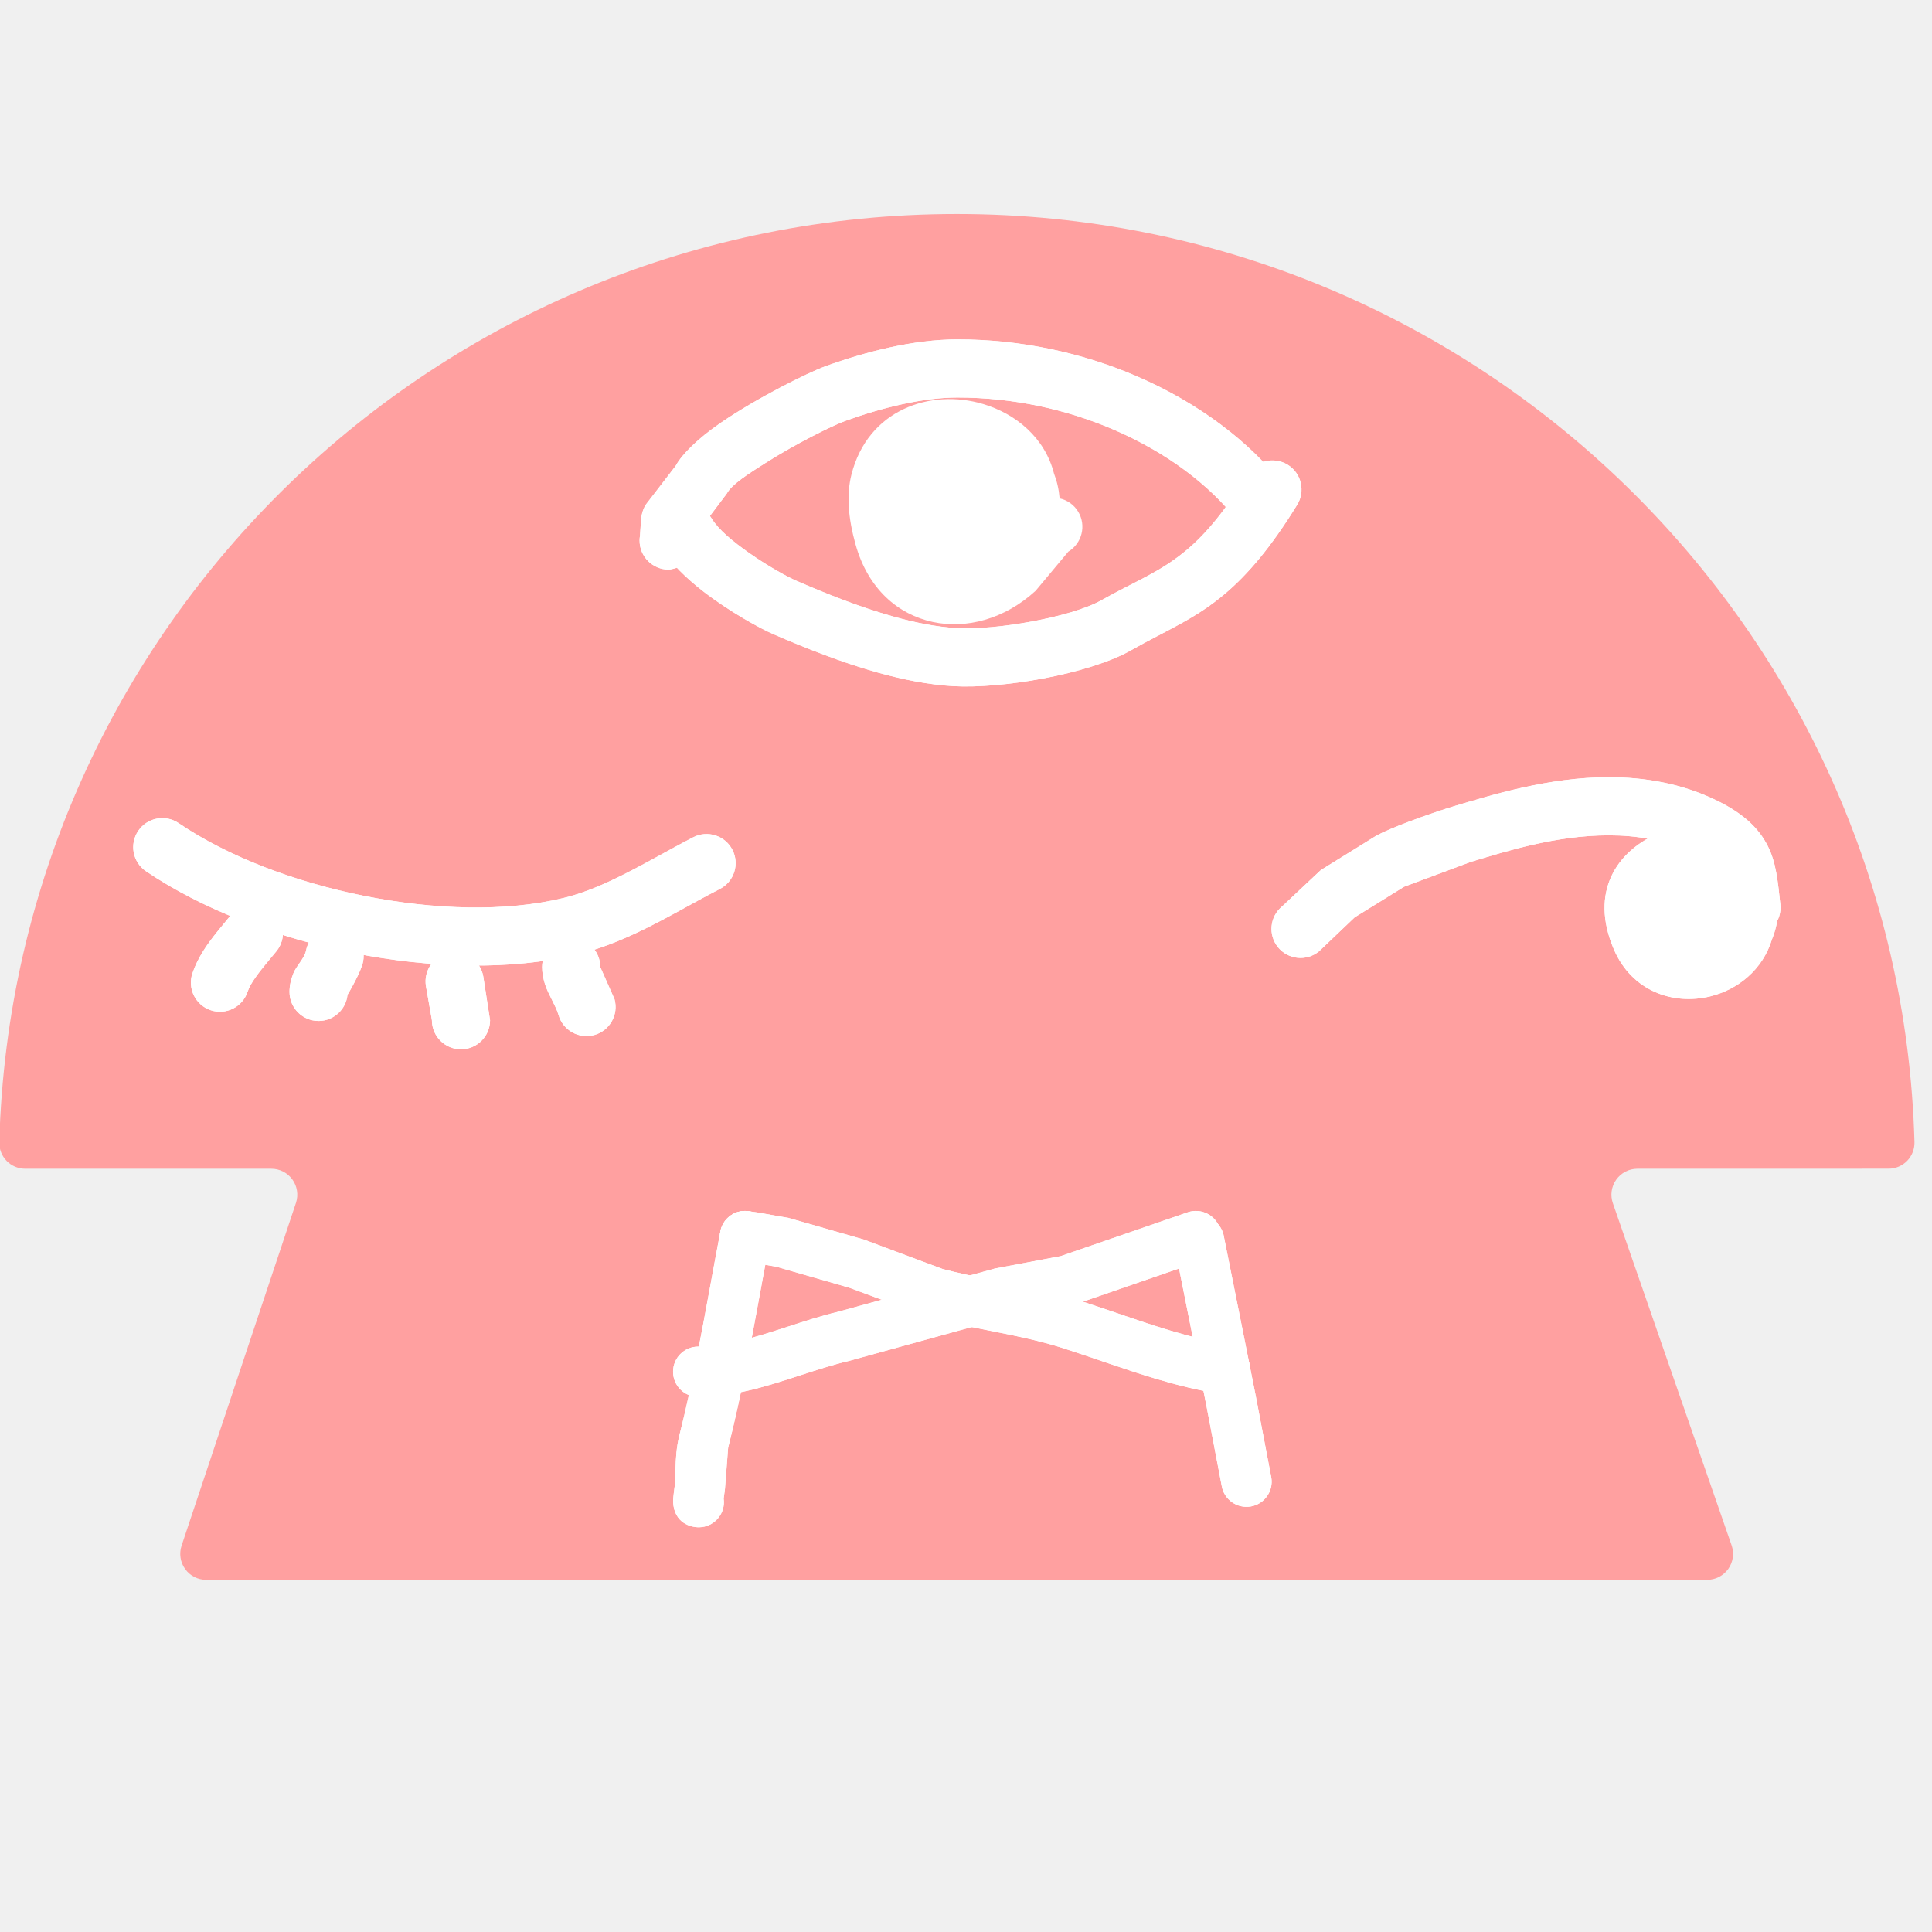
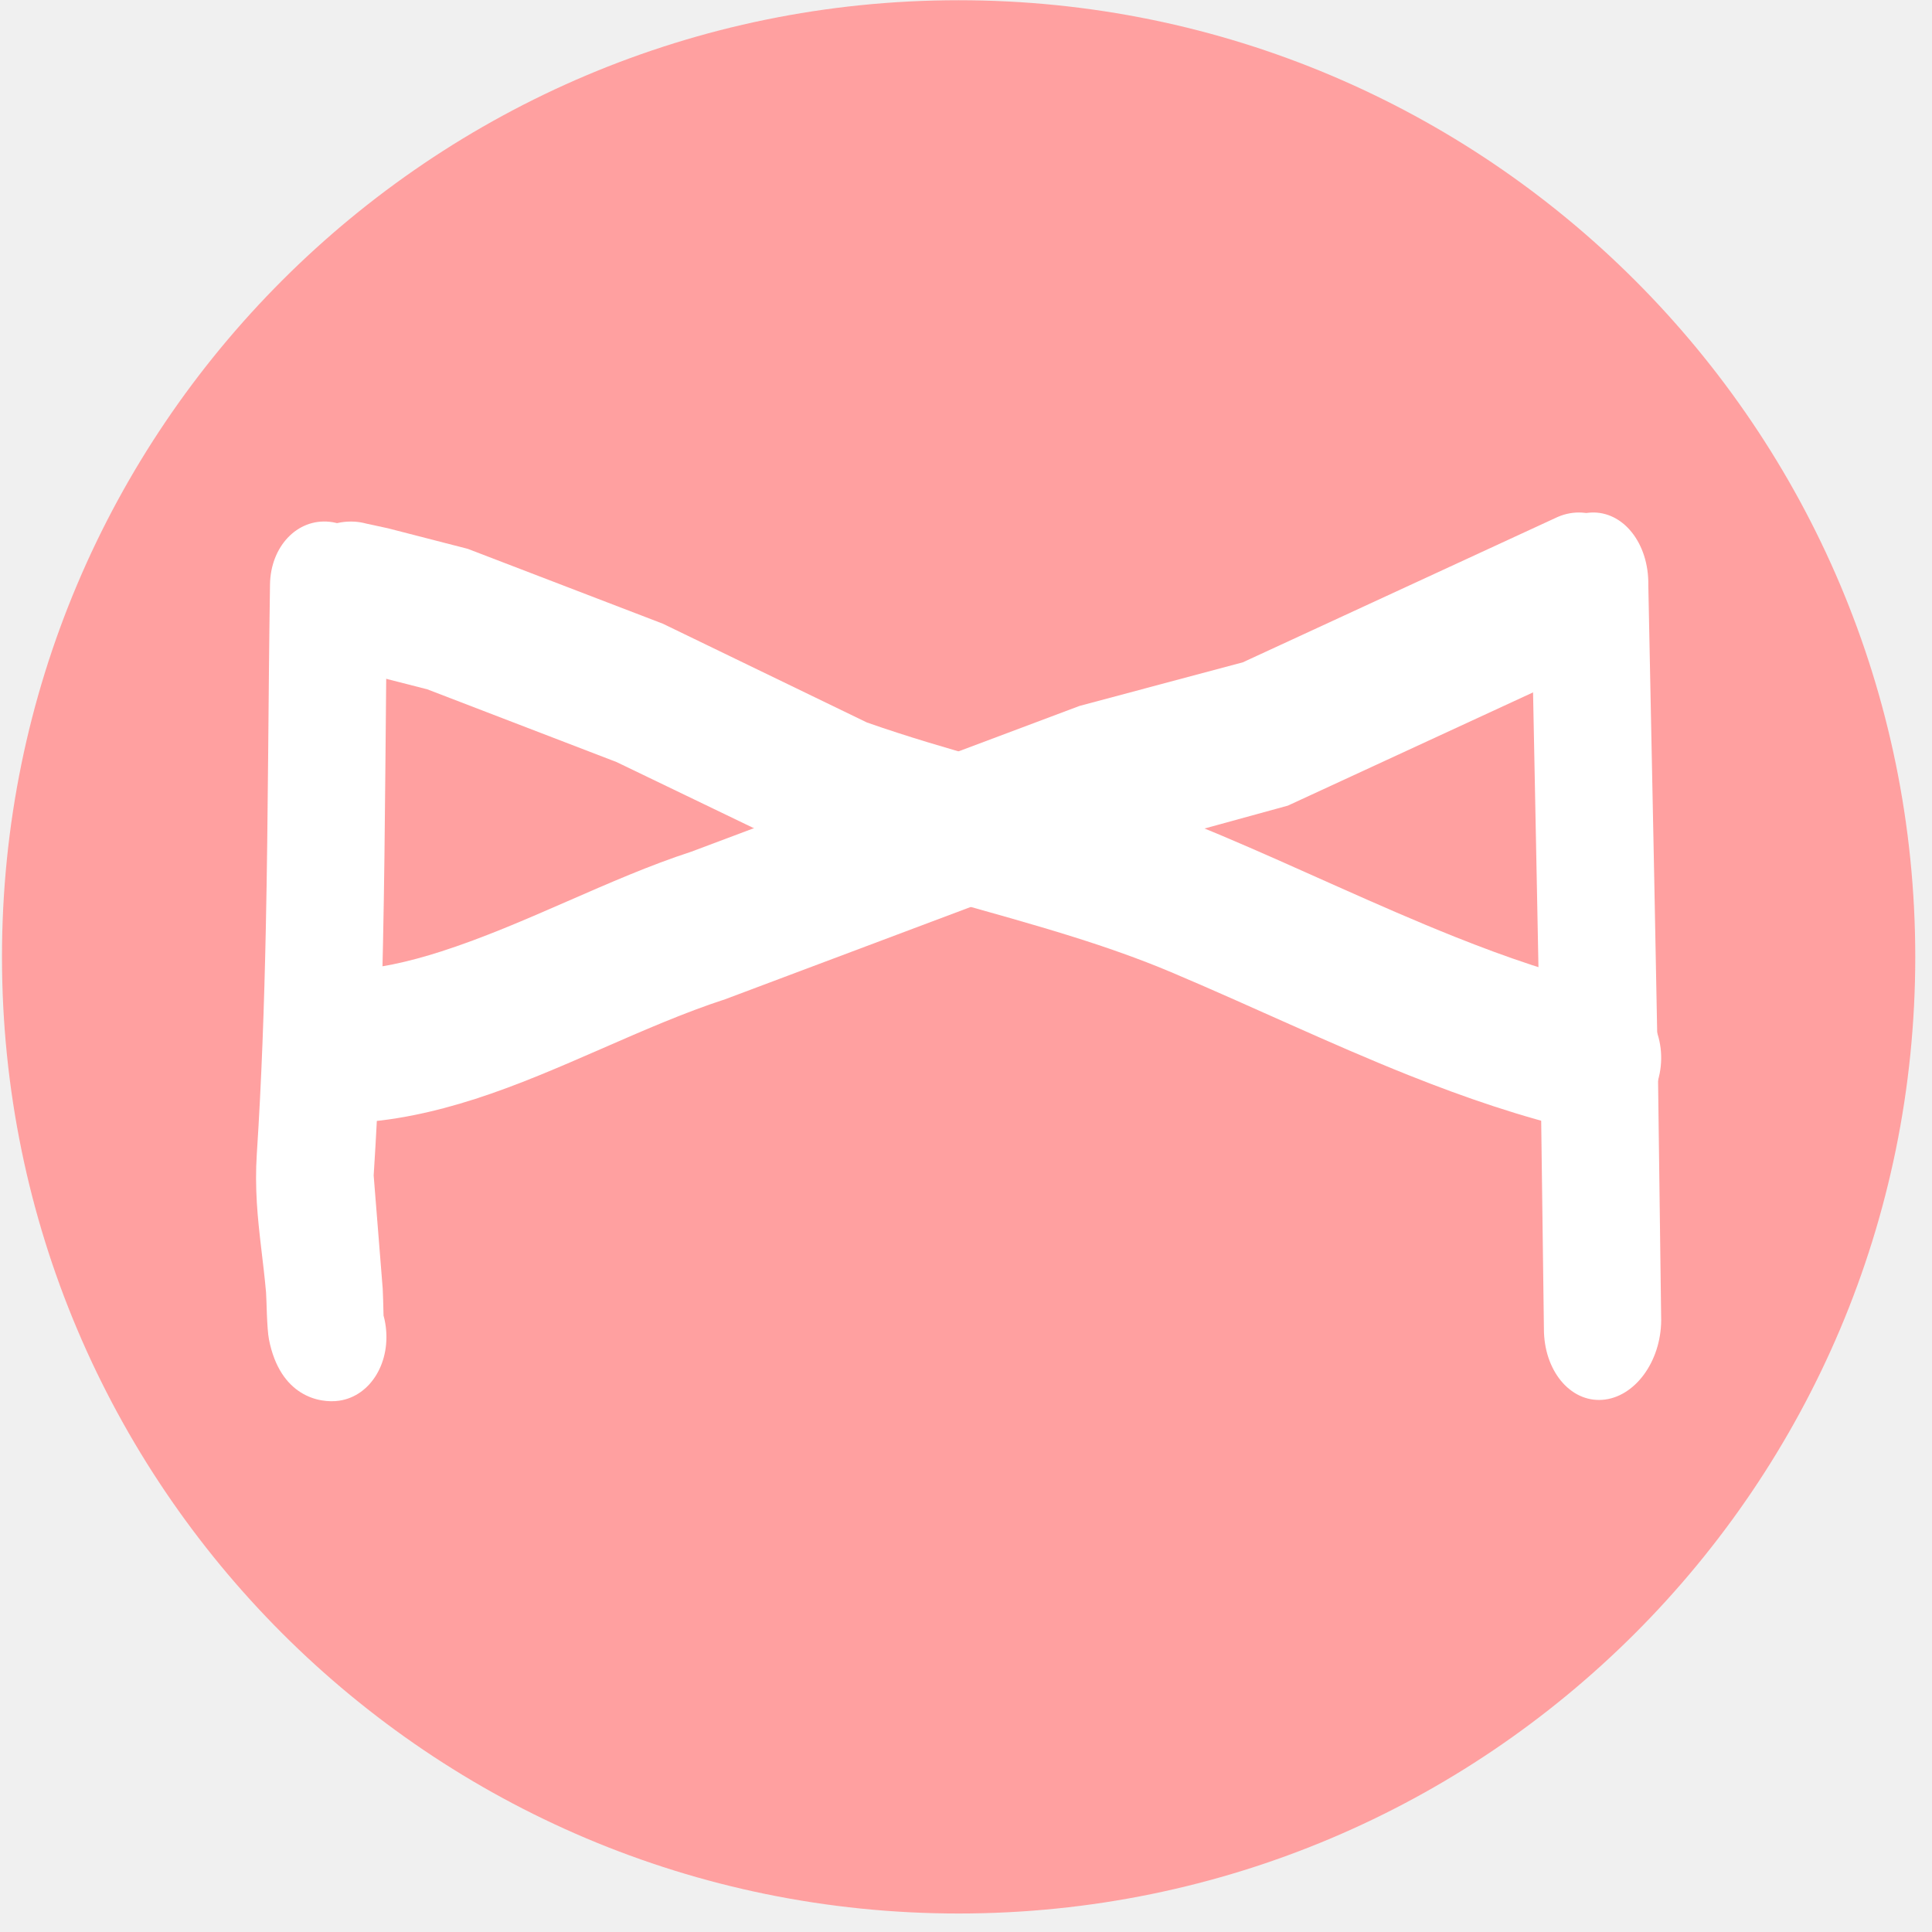
- <svg xmlns="http://www.w3.org/2000/svg" width="100%" height="100%" viewBox="0 0 108 108" version="1.1" xml:space="preserve" style="fill-rule:evenodd;clip-rule:evenodd;stroke-linejoin:round;stroke-miterlimit:2;">
-   <path d="M53.491,11.964c29.057,0 52.739,23.116 53.529,51.887c0.008,0.389 -0.14,0.766 -0.413,1.045c-0.272,0.278 -0.646,0.435 -1.036,0.435c-3.129,0.003 -10.46,0.003 -14.04,0.003c-0.47,-0 -0.91,0.227 -1.183,0.61c-0.272,0.383 -0.342,0.873 -0.188,1.317c1.503,4.331 5.136,14.794 6.639,19.126c0.154,0.443 0.084,0.934 -0.188,1.317c-0.273,0.382 -0.713,0.61 -1.183,0.61c-11.886,-0 -72.085,-0 -83.9,-0c-0.467,-0 -0.905,-0.225 -1.177,-0.603c-0.273,-0.379 -0.347,-0.865 -0.2,-1.308c1.444,-4.326 4.949,-14.832 6.393,-19.159c0.147,-0.442 0.073,-0.929 -0.199,-1.307c-0.273,-0.379 -0.711,-0.603 -1.178,-0.603c-3.511,-0 -10.671,-0 -13.756,-0c-0.391,-0 -0.765,-0.157 -1.038,-0.436c-0.273,-0.28 -0.422,-0.657 -0.413,-1.047c0.789,-28.851 24.473,-51.887 53.531,-51.887Z" style="fill:#ffa0a0;" />
-   <path d="M8.16,48.703c3.099,2.103 7.276,3.711 11.582,4.57c4.367,0.871 8.862,0.967 12.49,0.093c1.2,-0.289 2.355,-0.743 3.483,-1.28c1.537,-0.731 3.024,-1.62 4.526,-2.392c0.797,-0.411 1.111,-1.391 0.701,-2.189c-0.411,-0.797 -1.391,-1.112 -2.189,-0.701c-1.471,0.757 -2.928,1.63 -4.435,2.347c-0.923,0.439 -1.865,0.819 -2.847,1.055c-3.222,0.777 -7.214,0.653 -11.094,-0.121c-3.86,-0.769 -7.614,-2.186 -10.392,-4.071c-0.742,-0.504 -1.754,-0.31 -2.257,0.432c-0.504,0.742 -0.31,1.754 0.432,2.257Z" style="fill:#fff;" />
-   <path d="M19.425,55.61c-0.082,0.821 -0.775,1.462 -1.616,1.462c-0.897,-0 -1.625,-0.728 -1.625,-1.625c-0,-0.34 0.074,-0.693 0.221,-1.049c0.173,-0.418 0.62,-0.835 0.702,-1.259c0.168,-0.881 1.021,-1.459 1.901,-1.29c0.881,0.169 1.459,1.021 1.29,1.902c-0.107,0.56 -0.759,1.669 -0.873,1.859Z" style="fill:#fff;" />
-   <path d="M23.811,55.13l0.333,1.9c0,0.897 0.728,1.625 1.625,1.625c0.897,-0 1.625,-0.728 1.625,-1.625l-0.377,-2.435c-0.147,-0.884 -0.985,-1.483 -1.87,-1.335c-0.885,0.147 -1.483,0.985 -1.336,1.87Z" style="fill:#fff;" />
-   <path d="M30.305,54.057c0,0.3 0.055,0.628 0.163,0.967c0.181,0.566 0.613,1.21 0.754,1.709c0.243,0.863 1.142,1.366 2.005,1.123c0.863,-0.244 1.366,-1.142 1.123,-2.005l-0.795,-1.794c0,-0.897 -0.728,-1.625 -1.625,-1.625c-0.897,-0 -1.625,0.728 -1.625,1.625Z" style="fill:#fff;" />
-   <path d="M12.929,51.127c-0.505,0.625 -1.113,1.309 -1.565,2.03c-0.256,0.409 -0.466,0.83 -0.609,1.259c-0.284,0.85 0.177,1.772 1.027,2.056c0.851,0.284 1.772,-0.177 2.056,-1.027c0.09,-0.27 0.249,-0.528 0.425,-0.781c0.368,-0.53 0.818,-1.029 1.194,-1.496c0.564,-0.698 0.455,-1.722 -0.243,-2.285c-0.698,-0.563 -1.722,-0.454 -2.285,0.244Z" style="fill:#fff;" />
-   <path d="M99.523,50.561c-0.141,-1.316 -0.238,-2.361 -0.712,-3.285c-0.461,-0.899 -1.239,-1.737 -2.801,-2.507c-1.964,-0.967 -4.054,-1.325 -6.088,-1.323c-3.366,0.001 -6.561,1.004 -8.596,1.607c-0.571,0.169 -1.63,0.524 -2.587,0.886c-0.733,0.277 -1.408,0.562 -1.802,0.776l-3.102,1.923l-2.163,2.031c-0.694,0.568 -0.796,1.592 -0.228,2.286c0.568,0.694 1.593,0.796 2.287,0.228l1.999,-1.905l2.755,-1.706l3.765,-1.403c1.818,-0.539 4.666,-1.472 7.674,-1.473c1.552,-0.001 3.151,0.251 4.65,0.989c0.715,0.352 1.134,0.662 1.345,1.074c0.307,0.599 0.281,1.294 0.372,2.149c0.096,0.891 0.897,1.538 1.789,1.442c0.892,-0.095 1.538,-0.897 1.443,-1.789Z" style="fill:#fff;" />
-   <path d="M40.453,83.77c0.008,0.054 0.013,0.109 0.014,0.166c0.019,0.775 -0.596,1.42 -1.372,1.439c-0.479,0.011 -1.398,-0.227 -1.467,-1.396c-0.014,-0.228 0.084,-0.822 0.093,-0.943c0.042,-0.603 0.03,-1.222 0.092,-1.831c0.033,-0.322 0.084,-0.642 0.163,-0.957c0.376,-1.489 0.7,-2.995 1,-4.508c0.456,-2.3 0.857,-4.615 1.295,-6.906c0.146,-0.762 0.884,-1.262 1.646,-1.116c0.762,0.146 1.262,0.883 1.116,1.645c-0.44,2.296 -0.842,4.617 -1.299,6.924c-0.31,1.56 -0.644,3.114 -1.032,4.649l-0.176,2.295c-0.004,0.059 -0.048,0.367 -0.073,0.539Z" style="fill:#fff;" />
-   <path d="M65.64,69.567l1.092,5.465l0.7,3.514l0.862,4.514c0.128,0.765 0.853,1.282 1.618,1.155c0.765,-0.128 1.283,-0.854 1.155,-1.619l-0.865,-4.534l-0.711,-3.573l-1.071,-5.344c-0.117,-0.768 -0.834,-1.296 -1.601,-1.179c-0.767,0.116 -1.295,0.834 -1.179,1.601Z" style="fill:#fff;" />
-   <path d="M39.03,78.087c0.935,0 1.876,-0.138 2.816,-0.357c1.903,-0.441 3.806,-1.231 5.652,-1.665l8.714,-2.406l3.962,-0.77l7.114,-2.455c0.738,-0.241 1.14,-1.036 0.899,-1.773c-0.242,-0.738 -1.036,-1.14 -1.774,-0.899l-7.119,2.457l-3.671,0.691l-8.768,2.418c-1.844,0.434 -3.745,1.223 -5.644,1.664c-0.729,0.169 -1.457,0.284 -2.181,0.284c-0.776,-0 -1.405,0.629 -1.405,1.405c-0,0.776 0.629,1.406 1.405,1.406Z" style="fill:#fff;" />
-   <path d="M41.903,67.716l0.463,0.065l1.708,0.301l4.207,1.207l4.423,1.653c1.734,0.449 3.495,0.722 5.233,1.115c0.789,0.179 1.574,0.38 2.351,0.629c1.707,0.546 3.391,1.172 5.09,1.682c1.09,0.327 2.186,0.606 3.301,0.776c0.767,0.118 1.294,0.835 1.177,1.602c-0.117,0.767 -0.835,1.295 -1.602,1.177c-1.244,-0.19 -2.468,-0.498 -3.684,-0.863c-1.716,-0.514 -3.416,-1.145 -5.139,-1.696c-0.698,-0.224 -1.404,-0.404 -2.114,-0.564c-1.766,-0.4 -3.555,-0.68 -5.317,-1.136l-4.522,-1.68l-4.081,-1.173c0,-0 -1.666,-0.291 -1.666,-0.291c0.007,0.001 0.114,0.021 0.114,0.021c-0,0 -0.273,-0.032 -0.359,-0.044c-1.132,-0.167 -1.24,-1.335 -1.24,-1.399c0,-0.776 0.63,-1.406 1.406,-1.406c0.086,0 0.17,0.008 0.251,0.024Z" style="fill:#fff;" />
-   <path d="M59.234,27.86c0.418,0.092 0.799,0.349 1.038,0.745c0.463,0.768 0.216,1.768 -0.552,2.231l-1.828,2.189c-1.744,1.596 -3.887,2.146 -5.746,1.744c-1.922,-0.415 -3.621,-1.822 -4.323,-4.345c-0.188,-0.676 -0.344,-1.433 -0.381,-2.181c-0.028,-0.583 0.015,-1.161 0.152,-1.704c0.917,-3.651 4.443,-4.83 7.365,-3.953c1.844,0.553 3.452,1.892 3.961,3.888c0.164,0.42 0.272,0.882 0.314,1.386Z" style="fill:#fff;" />
-   <path d="M99.055,52.507c-0.515,1.698 -1.904,2.811 -3.455,3.191c-2.057,0.504 -4.379,-0.28 -5.386,-2.633c-1.385,-3.238 0.207,-5.456 2.378,-6.434c2.55,-1.148 5.847,-0.274 6.595,2.372c0.374,1.322 0.272,2.513 -0.132,3.504Z" style="fill:#fff;" />
-   <path d="M35.778,29.94l0.056,-0.871c0.041,-0.53 0.251,-0.832 0.282,-0.878l1.655,-2.149c0.364,-0.673 1.281,-1.551 2.477,-2.377c2.062,-1.424 4.949,-2.848 5.891,-3.189c1.144,-0.414 2.356,-0.78 3.565,-1.046c1.304,-0.287 2.606,-0.458 3.822,-0.458c3.596,0 7.005,0.771 9.973,2.042c3.503,1.501 6.389,3.702 8.276,6.147c0.548,0.71 0.416,1.731 -0.294,2.279c-0.71,0.548 -1.731,0.417 -2.279,-0.293c-1.587,-2.057 -4.036,-3.883 -6.983,-5.145c-2.587,-1.108 -5.558,-1.78 -8.693,-1.78c-0.994,0 -2.057,0.147 -3.123,0.382c-1.071,0.235 -2.144,0.561 -3.157,0.928c-0.723,0.262 -2.747,1.265 -4.455,2.348c-0.976,0.618 -1.886,1.198 -2.161,1.708l-1.578,2.097c-0.013,0.216 -0.029,0.471 -0.04,0.584c-0.131,1.388 -1.521,1.572 -1.634,1.572c-0.897,0 -1.625,-0.728 -1.625,-1.625c-0,-0.094 0.008,-0.186 0.025,-0.276Z" style="fill:#fff;" />
-   <path d="M36.998,30.663c0.488,0.801 1.351,1.652 2.33,2.407c1.462,1.128 3.166,2.06 3.884,2.372c1.825,0.792 3.833,1.585 5.814,2.143c1.46,0.41 2.906,0.693 4.263,0.771c1.347,0.077 3.205,-0.087 5,-0.423c1.936,-0.362 3.794,-0.934 4.909,-1.567c2.014,-1.142 3.61,-1.754 5.3,-3.194c1.233,-1.05 2.52,-2.526 4.016,-4.956c0.47,-0.764 0.231,-1.766 -0.532,-2.236c-0.764,-0.47 -1.766,-0.231 -2.236,0.532c-1.258,2.044 -2.318,3.303 -3.355,4.186c-1.523,1.297 -2.982,1.812 -4.797,2.842c-0.883,0.501 -2.369,0.912 -3.903,1.199c-1.514,0.283 -3.08,0.437 -4.217,0.372c-1.136,-0.065 -2.345,-0.311 -3.567,-0.655c-1.841,-0.518 -3.705,-1.259 -5.4,-1.995c-0.511,-0.222 -1.62,-0.833 -2.689,-1.591c-0.824,-0.585 -1.645,-1.242 -2.044,-1.897c-0.467,-0.766 -1.467,-1.01 -2.233,-0.543c-0.766,0.466 -1.01,1.467 -0.543,2.233Z" style="fill:#fff;" />
-   <path d="M8.16,48.703c3.099,2.103 7.276,3.711 11.582,4.57c4.367,0.871 8.862,0.967 12.49,0.093c1.2,-0.289 2.355,-0.743 3.483,-1.28c1.537,-0.731 3.024,-1.62 4.526,-2.392c0.797,-0.411 1.111,-1.391 0.701,-2.189c-0.411,-0.797 -1.391,-1.112 -2.189,-0.701c-1.471,0.757 -2.928,1.63 -4.435,2.347c-0.923,0.439 -1.865,0.819 -2.847,1.055c-3.222,0.777 -7.214,0.653 -11.094,-0.121c-3.86,-0.769 -7.614,-2.186 -10.392,-4.071c-0.742,-0.504 -1.754,-0.31 -2.257,0.432c-0.504,0.742 -0.31,1.754 0.432,2.257Z" style="fill:#fff;" />
-   <path d="M19.425,55.61c-0.082,0.821 -0.775,1.462 -1.616,1.462c-0.897,-0 -1.625,-0.728 -1.625,-1.625c-0,-0.34 0.074,-0.693 0.221,-1.049c0.173,-0.418 0.62,-0.835 0.702,-1.259c0.168,-0.881 1.021,-1.459 1.901,-1.29c0.881,0.169 1.459,1.021 1.29,1.902c-0.107,0.56 -0.759,1.669 -0.873,1.859Z" style="fill:#fff;" />
-   <path d="M23.811,55.13l0.333,1.9c0,0.897 0.728,1.625 1.625,1.625c0.897,-0 1.625,-0.728 1.625,-1.625l-0.377,-2.435c-0.147,-0.884 -0.985,-1.483 -1.87,-1.335c-0.885,0.147 -1.483,0.985 -1.336,1.87Z" style="fill:#fff;" />
-   <path d="M30.305,54.057c0,0.3 0.055,0.628 0.163,0.967c0.181,0.566 0.613,1.21 0.754,1.709c0.243,0.863 1.142,1.366 2.005,1.123c0.863,-0.244 1.366,-1.142 1.123,-2.005l-0.795,-1.794c0,-0.897 -0.728,-1.625 -1.625,-1.625c-0.897,-0 -1.625,0.728 -1.625,1.625Z" style="fill:#fff;" />
-   <path d="M12.929,51.127c-0.505,0.625 -1.113,1.309 -1.565,2.03c-0.256,0.409 -0.466,0.83 -0.609,1.259c-0.284,0.85 0.177,1.772 1.027,2.056c0.851,0.284 1.772,-0.177 2.056,-1.027c0.09,-0.27 0.249,-0.528 0.425,-0.781c0.368,-0.53 0.818,-1.029 1.194,-1.496c0.564,-0.698 0.455,-1.722 -0.243,-2.285c-0.698,-0.563 -1.722,-0.454 -2.285,0.244Z" style="fill:#fff;" />
-   <path d="M99.523,50.561c-0.141,-1.316 -0.238,-2.361 -0.712,-3.285c-0.461,-0.899 -1.239,-1.737 -2.801,-2.507c-1.964,-0.967 -4.054,-1.325 -6.088,-1.323c-3.366,0.001 -6.561,1.004 -8.596,1.607c-0.571,0.169 -1.63,0.524 -2.587,0.886c-0.733,0.277 -1.408,0.562 -1.802,0.776l-3.102,1.923l-2.163,2.031c-0.694,0.568 -0.796,1.592 -0.228,2.286c0.568,0.694 1.593,0.796 2.287,0.228l1.999,-1.905l2.755,-1.706l3.765,-1.403c1.818,-0.539 4.666,-1.472 7.674,-1.473c1.552,-0.001 3.151,0.251 4.65,0.989c0.715,0.352 1.134,0.662 1.345,1.074c0.307,0.599 0.281,1.294 0.372,2.149c0.096,0.891 0.897,1.538 1.789,1.442c0.892,-0.095 1.538,-0.897 1.443,-1.789Z" style="fill:#fff;" />
-   <path d="M40.453,83.77c0.008,0.054 0.013,0.109 0.014,0.166c0.019,0.775 -0.596,1.42 -1.372,1.439c-0.479,0.011 -1.398,-0.227 -1.467,-1.396c-0.014,-0.228 0.084,-0.822 0.093,-0.943c0.042,-0.603 0.03,-1.222 0.092,-1.831c0.033,-0.322 0.084,-0.642 0.163,-0.957c0.376,-1.489 0.7,-2.995 1,-4.508c0.456,-2.3 0.857,-4.615 1.295,-6.906c0.146,-0.762 0.884,-1.262 1.646,-1.116c0.762,0.146 1.262,0.883 1.116,1.645c-0.44,2.296 -0.842,4.617 -1.299,6.924c-0.31,1.56 -0.644,3.114 -1.032,4.649l-0.176,2.295c-0.004,0.059 -0.048,0.367 -0.073,0.539Z" style="fill:#fff;" />
-   <path d="M65.64,69.567l1.092,5.465l0.7,3.514l0.862,4.514c0.128,0.765 0.853,1.282 1.618,1.155c0.765,-0.128 1.283,-0.854 1.155,-1.619l-0.865,-4.534l-0.711,-3.573l-1.071,-5.344c-0.117,-0.768 -0.834,-1.296 -1.601,-1.179c-0.767,0.116 -1.295,0.834 -1.179,1.601Z" style="fill:#fff;" />
-   <path d="M39.03,78.087c0.935,0 1.876,-0.138 2.816,-0.357c1.903,-0.441 3.806,-1.231 5.652,-1.665l8.714,-2.406l3.962,-0.77l7.114,-2.455c0.738,-0.241 1.14,-1.036 0.899,-1.773c-0.242,-0.738 -1.036,-1.14 -1.774,-0.899l-7.119,2.457l-3.671,0.691l-8.768,2.418c-1.844,0.434 -3.745,1.223 -5.644,1.664c-0.729,0.169 -1.457,0.284 -2.181,0.284c-0.776,-0 -1.405,0.629 -1.405,1.405c-0,0.776 0.629,1.406 1.405,1.406Z" style="fill:#fff;" />
-   <path d="M41.903,67.716l0.463,0.065l1.708,0.301l4.207,1.207l4.423,1.653c1.734,0.449 3.495,0.722 5.233,1.115c0.789,0.179 1.574,0.38 2.351,0.629c1.707,0.546 3.391,1.172 5.09,1.682c1.09,0.327 2.186,0.606 3.301,0.776c0.767,0.118 1.294,0.835 1.177,1.602c-0.117,0.767 -0.835,1.295 -1.602,1.177c-1.244,-0.19 -2.468,-0.498 -3.684,-0.863c-1.716,-0.514 -3.416,-1.145 -5.139,-1.696c-0.698,-0.224 -1.404,-0.404 -2.114,-0.564c-1.766,-0.4 -3.555,-0.68 -5.317,-1.136l-4.522,-1.68l-4.081,-1.173c0,-0 -1.666,-0.291 -1.666,-0.291c0.007,0.001 0.114,0.021 0.114,0.021c-0,0 -0.273,-0.032 -0.359,-0.044c-1.132,-0.167 -1.24,-1.335 -1.24,-1.399c0,-0.776 0.63,-1.406 1.406,-1.406c0.086,0 0.17,0.008 0.251,0.024Z" style="fill:#fff;" />
-   <path d="M99.055,52.507c-0.515,1.698 -1.904,2.811 -3.455,3.191c-2.057,0.504 -4.379,-0.28 -5.386,-2.633c-1.385,-3.238 0.207,-5.456 2.378,-6.434c2.55,-1.148 5.847,-0.274 6.595,2.372c0.374,1.322 0.272,2.513 -0.132,3.504Z" style="fill:#fff;" />
-   <path d="M35.778,29.94l0.056,-0.871c0.041,-0.53 0.251,-0.832 0.282,-0.878l1.655,-2.149c0.364,-0.673 1.281,-1.551 2.477,-2.377c2.062,-1.424 4.949,-2.848 5.891,-3.189c1.144,-0.414 2.356,-0.78 3.565,-1.046c1.304,-0.287 2.606,-0.458 3.822,-0.458c3.596,0 7.005,0.771 9.973,2.042c3.503,1.501 6.389,3.702 8.276,6.147c0.548,0.71 0.416,1.731 -0.294,2.279c-0.71,0.548 -1.731,0.417 -2.279,-0.293c-1.587,-2.057 -4.036,-3.883 -6.983,-5.145c-2.587,-1.108 -5.558,-1.78 -8.693,-1.78c-0.994,0 -2.057,0.147 -3.123,0.382c-1.071,0.235 -2.144,0.561 -3.157,0.928c-0.723,0.262 -2.747,1.265 -4.455,2.348c-0.976,0.618 -1.886,1.198 -2.161,1.708l-1.578,2.097c-0.013,0.216 -0.029,0.471 -0.04,0.584c-0.131,1.388 -1.521,1.572 -1.634,1.572c-0.897,0 -1.625,-0.728 -1.625,-1.625c-0,-0.094 0.008,-0.186 0.025,-0.276Z" style="fill:#fff;" />
-   <path d="M36.998,30.663c0.488,0.801 1.351,1.652 2.33,2.407c1.462,1.128 3.166,2.06 3.884,2.372c1.825,0.792 3.833,1.585 5.814,2.143c1.46,0.41 2.906,0.693 4.263,0.771c1.347,0.077 3.205,-0.087 5,-0.423c1.936,-0.362 3.794,-0.934 4.909,-1.567c2.014,-1.142 3.61,-1.754 5.3,-3.194c1.233,-1.05 2.52,-2.526 4.016,-4.956c0.47,-0.764 0.231,-1.766 -0.532,-2.236c-0.764,-0.47 -1.766,-0.231 -2.236,0.532c-1.258,2.044 -2.318,3.303 -3.355,4.186c-1.523,1.297 -2.982,1.812 -4.797,2.842c-0.883,0.501 -2.369,0.912 -3.903,1.199c-1.514,0.283 -3.08,0.437 -4.217,0.372c-1.136,-0.065 -2.345,-0.311 -3.567,-0.655c-1.841,-0.518 -3.705,-1.259 -5.4,-1.995c-0.511,-0.222 -1.62,-0.833 -2.689,-1.591c-0.824,-0.585 -1.645,-1.242 -2.044,-1.897c-0.467,-0.766 -1.467,-1.01 -2.233,-0.543c-0.766,0.466 -1.01,1.467 -0.543,2.233Z" style="fill:#fff;" />
+ <svg xmlns="http://www.w3.org/2000/svg" width="100%" height="100%" viewBox="0 0 110 110" version="1.1" xml:space="preserve" style="fill-rule:evenodd;clip-rule:evenodd;stroke-linejoin:round;stroke-miterlimit:2;">
+   <circle cx="54.58" cy="54.48" r="54.467" style="fill:#ffa0a0;" />
+   <g>
+     <path d="M21.837,74.9c0.042,0.149 0.075,0.302 0.101,0.459c0.357,2.159 -0.82,4.127 -2.627,4.391c-1.118,0.164 -3.364,-0.248 -3.998,-3.491c-0.124,-0.633 -0.135,-2.316 -0.164,-2.658c-0.146,-1.694 -0.424,-3.418 -0.526,-5.133c-0.053,-0.909 -0.063,-1.816 -0.004,-2.717c0.277,-4.256 0.425,-8.548 0.515,-12.852c0.137,-6.543 0.139,-13.112 0.239,-19.624c0.033,-2.166 1.555,-3.764 3.397,-3.566c1.842,0.198 3.311,2.118 3.277,4.284c-0.1,6.53 -0.102,13.116 -0.239,19.676c-0.093,4.439 -0.247,8.865 -0.533,13.255l0.515,6.453c0.014,0.167 0.036,1.036 0.047,1.523Z" style="fill:#fff;" />
+     <path d="M87.172,33.657l0.336,17.01l0.212,10.936l0.184,14.034c-0.011,2.373 1.476,4.194 3.318,4.064c1.843,-0.13 3.348,-2.162 3.359,-4.536l-0.184,-14.098l-0.213,-11.119l-0.336,-16.634c0.038,-2.375 -1.426,-4.226 -3.268,-4.131c-1.842,0.095 -3.369,2.099 -3.408,4.474Z" style="fill:#fff;" />
+     <path d="M19.907,63.938c2.388,-0.089 4.776,-0.606 7.154,-1.37c4.809,-1.545 9.58,-4.165 14.247,-5.682l21.983,-8.262l10.035,-2.755l17.89,-8.262c1.856,-0.816 2.793,-3.308 2.091,-5.562c-0.702,-2.254 -2.778,-3.421 -4.634,-2.605l-17.905,8.267l-9.299,2.484l-22.121,8.305c-4.661,1.515 -9.425,4.132 -14.227,5.675c-1.842,0.592 -3.688,1.016 -5.538,1.085c-1.982,0.074 -3.519,2.079 -3.429,4.475c0.089,2.396 1.771,4.281 3.753,4.207Z" style="fill:#fff;" />
+     <path d="M20.856,29.812l1.234,0.267l4.544,1.17l11.108,4.263l11.614,5.622c4.586,1.611 9.276,2.707 13.886,4.154c2.093,0.656 4.17,1.382 6.217,2.246c4.497,1.896 8.917,4.026 13.401,5.814c2.876,1.147 5.777,2.152 8.748,2.838c2.043,0.472 3.335,2.69 2.883,4.949c-0.452,2.26 -2.478,3.711 -4.521,3.239c-3.314,-0.765 -6.554,-1.876 -9.763,-3.156c-4.526,-1.805 -8.99,-3.952 -13.529,-5.867c-1.841,-0.776 -3.709,-1.426 -5.591,-2.016c-4.684,-1.47 -9.449,-2.591 -14.11,-4.228l-11.873,-5.719l-10.776,-4.141c0,-0 -4.433,-1.133 -4.433,-1.133c0.017,0.005 0.301,0.082 0.301,0.082c0,0 -0.728,-0.139 -0.957,-0.191c-3.016,-0.678 -3.1,-4.164 -3.088,-4.353c0.138,-2.305 1.945,-4.075 4.033,-3.951c0.231,0.014 0.455,0.051 0.672,0.111Z" style="fill:#fff;" />
+   </g>
</svg>
